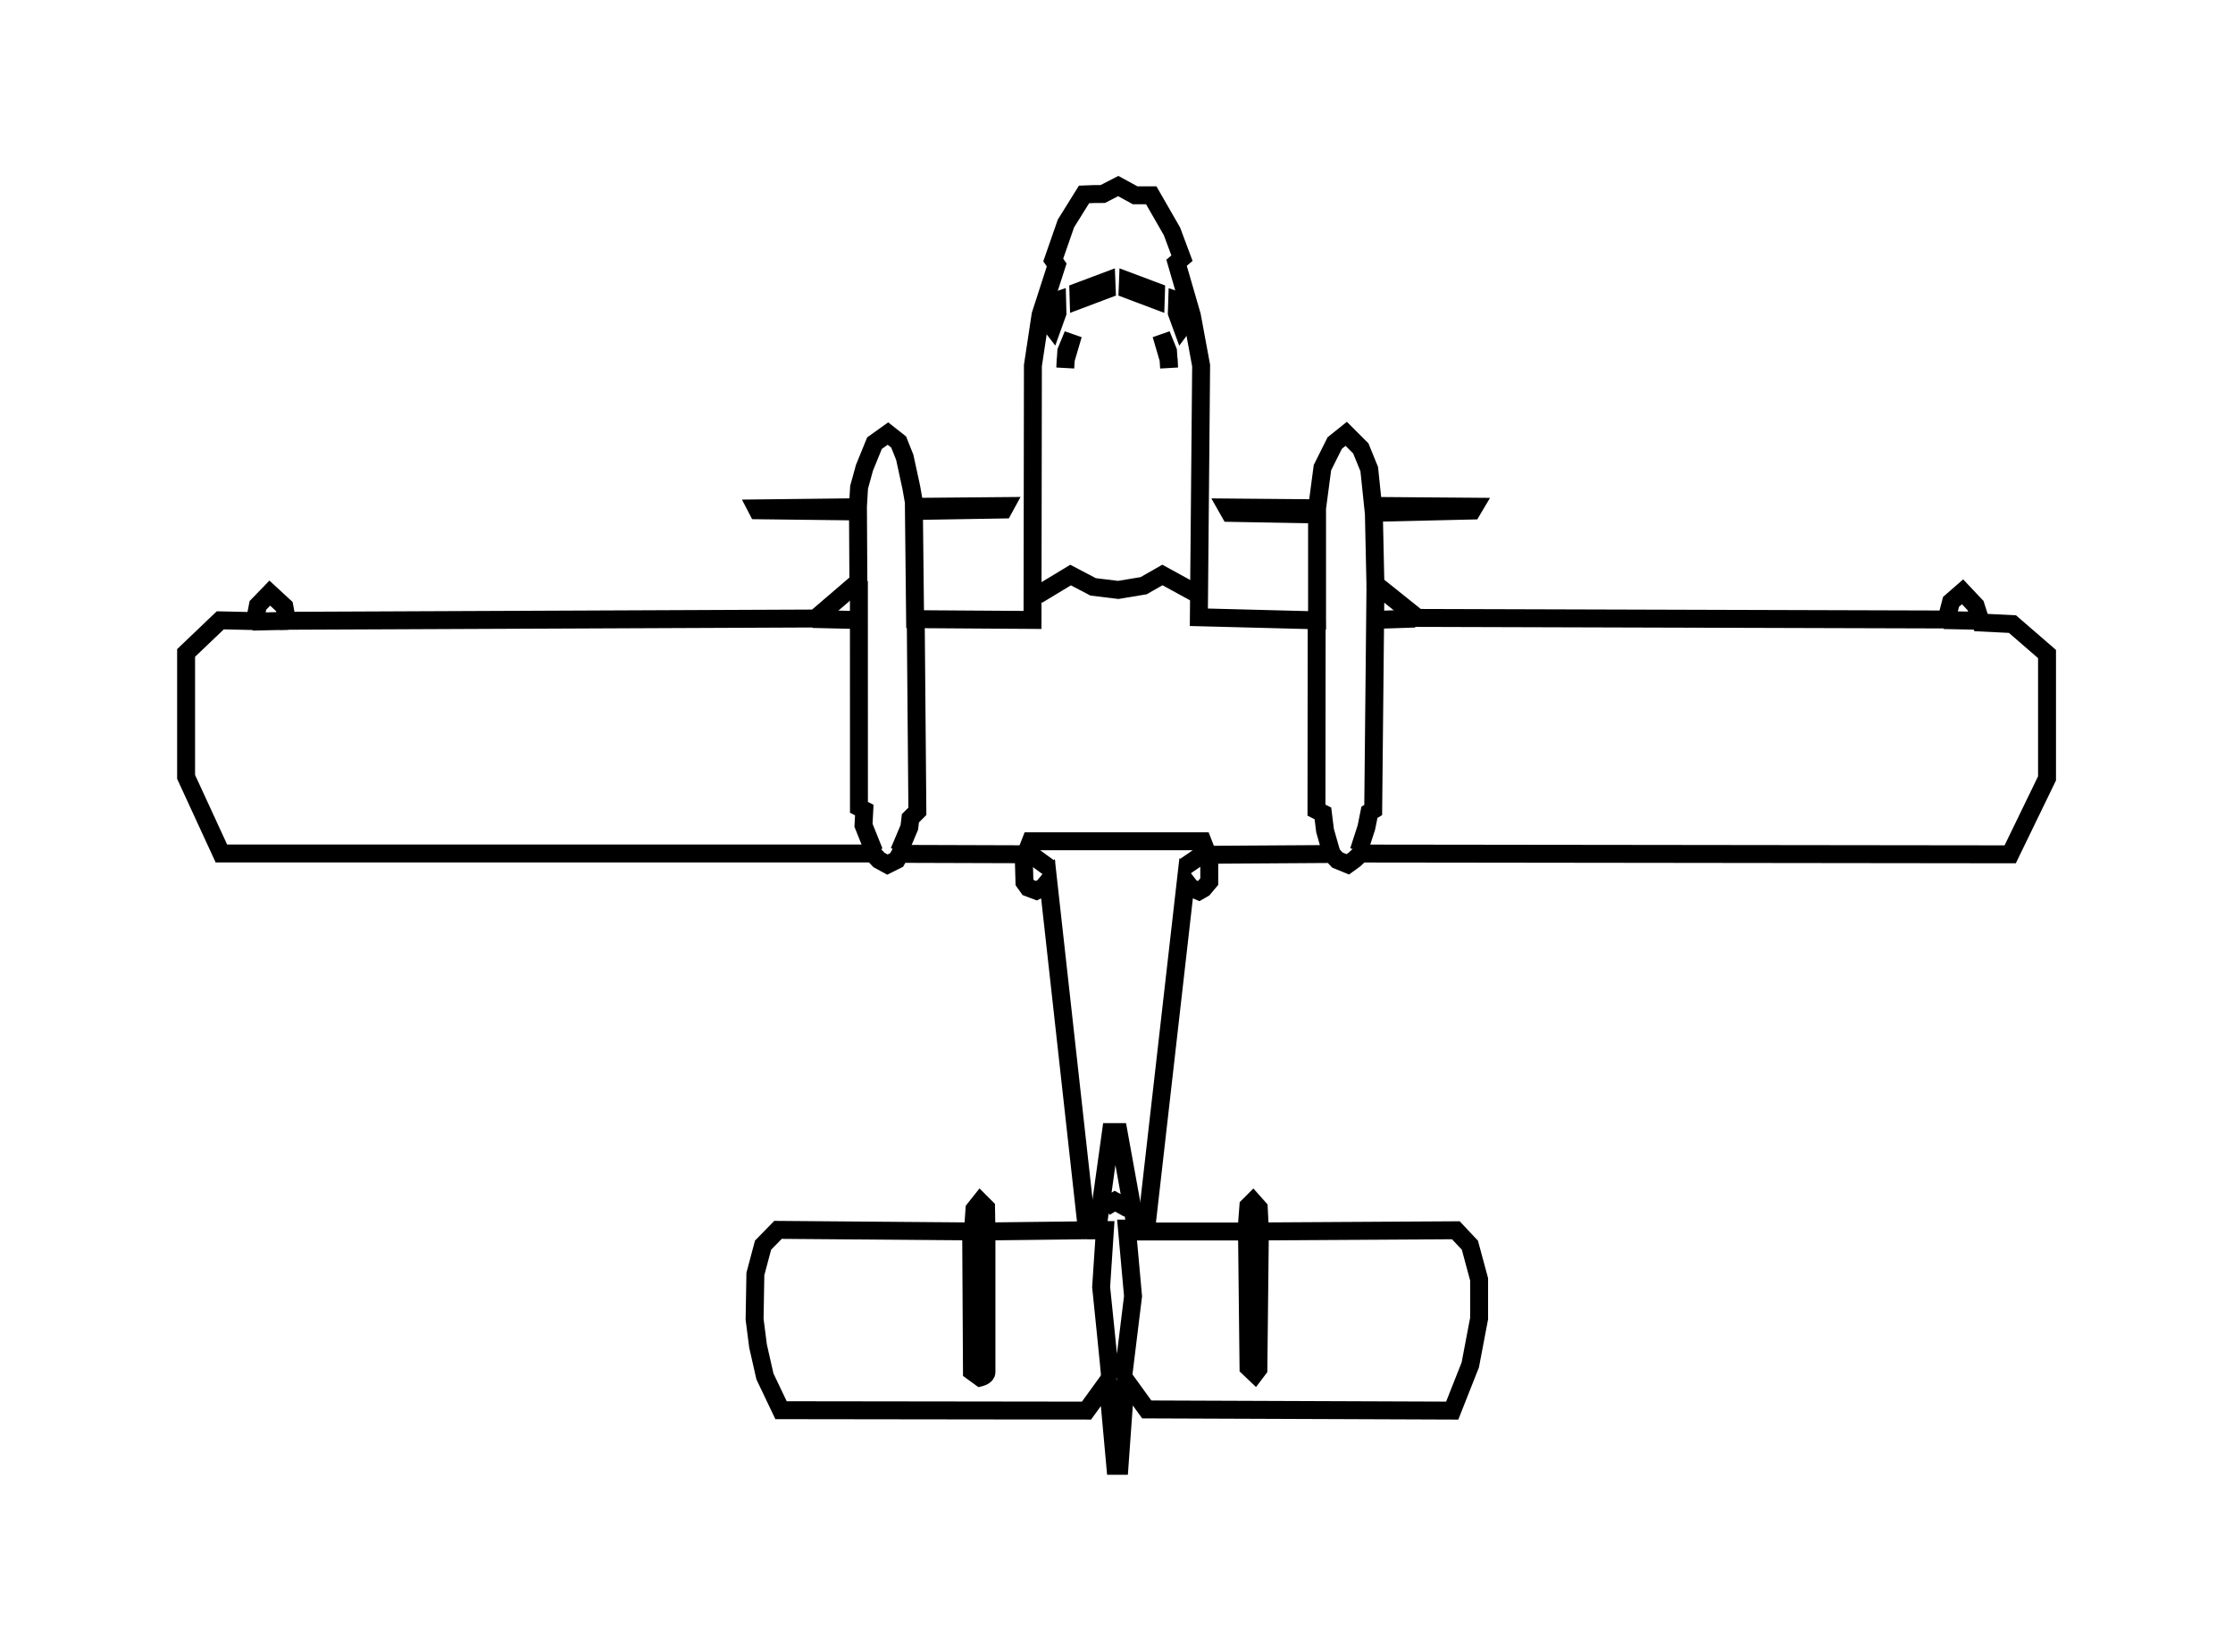
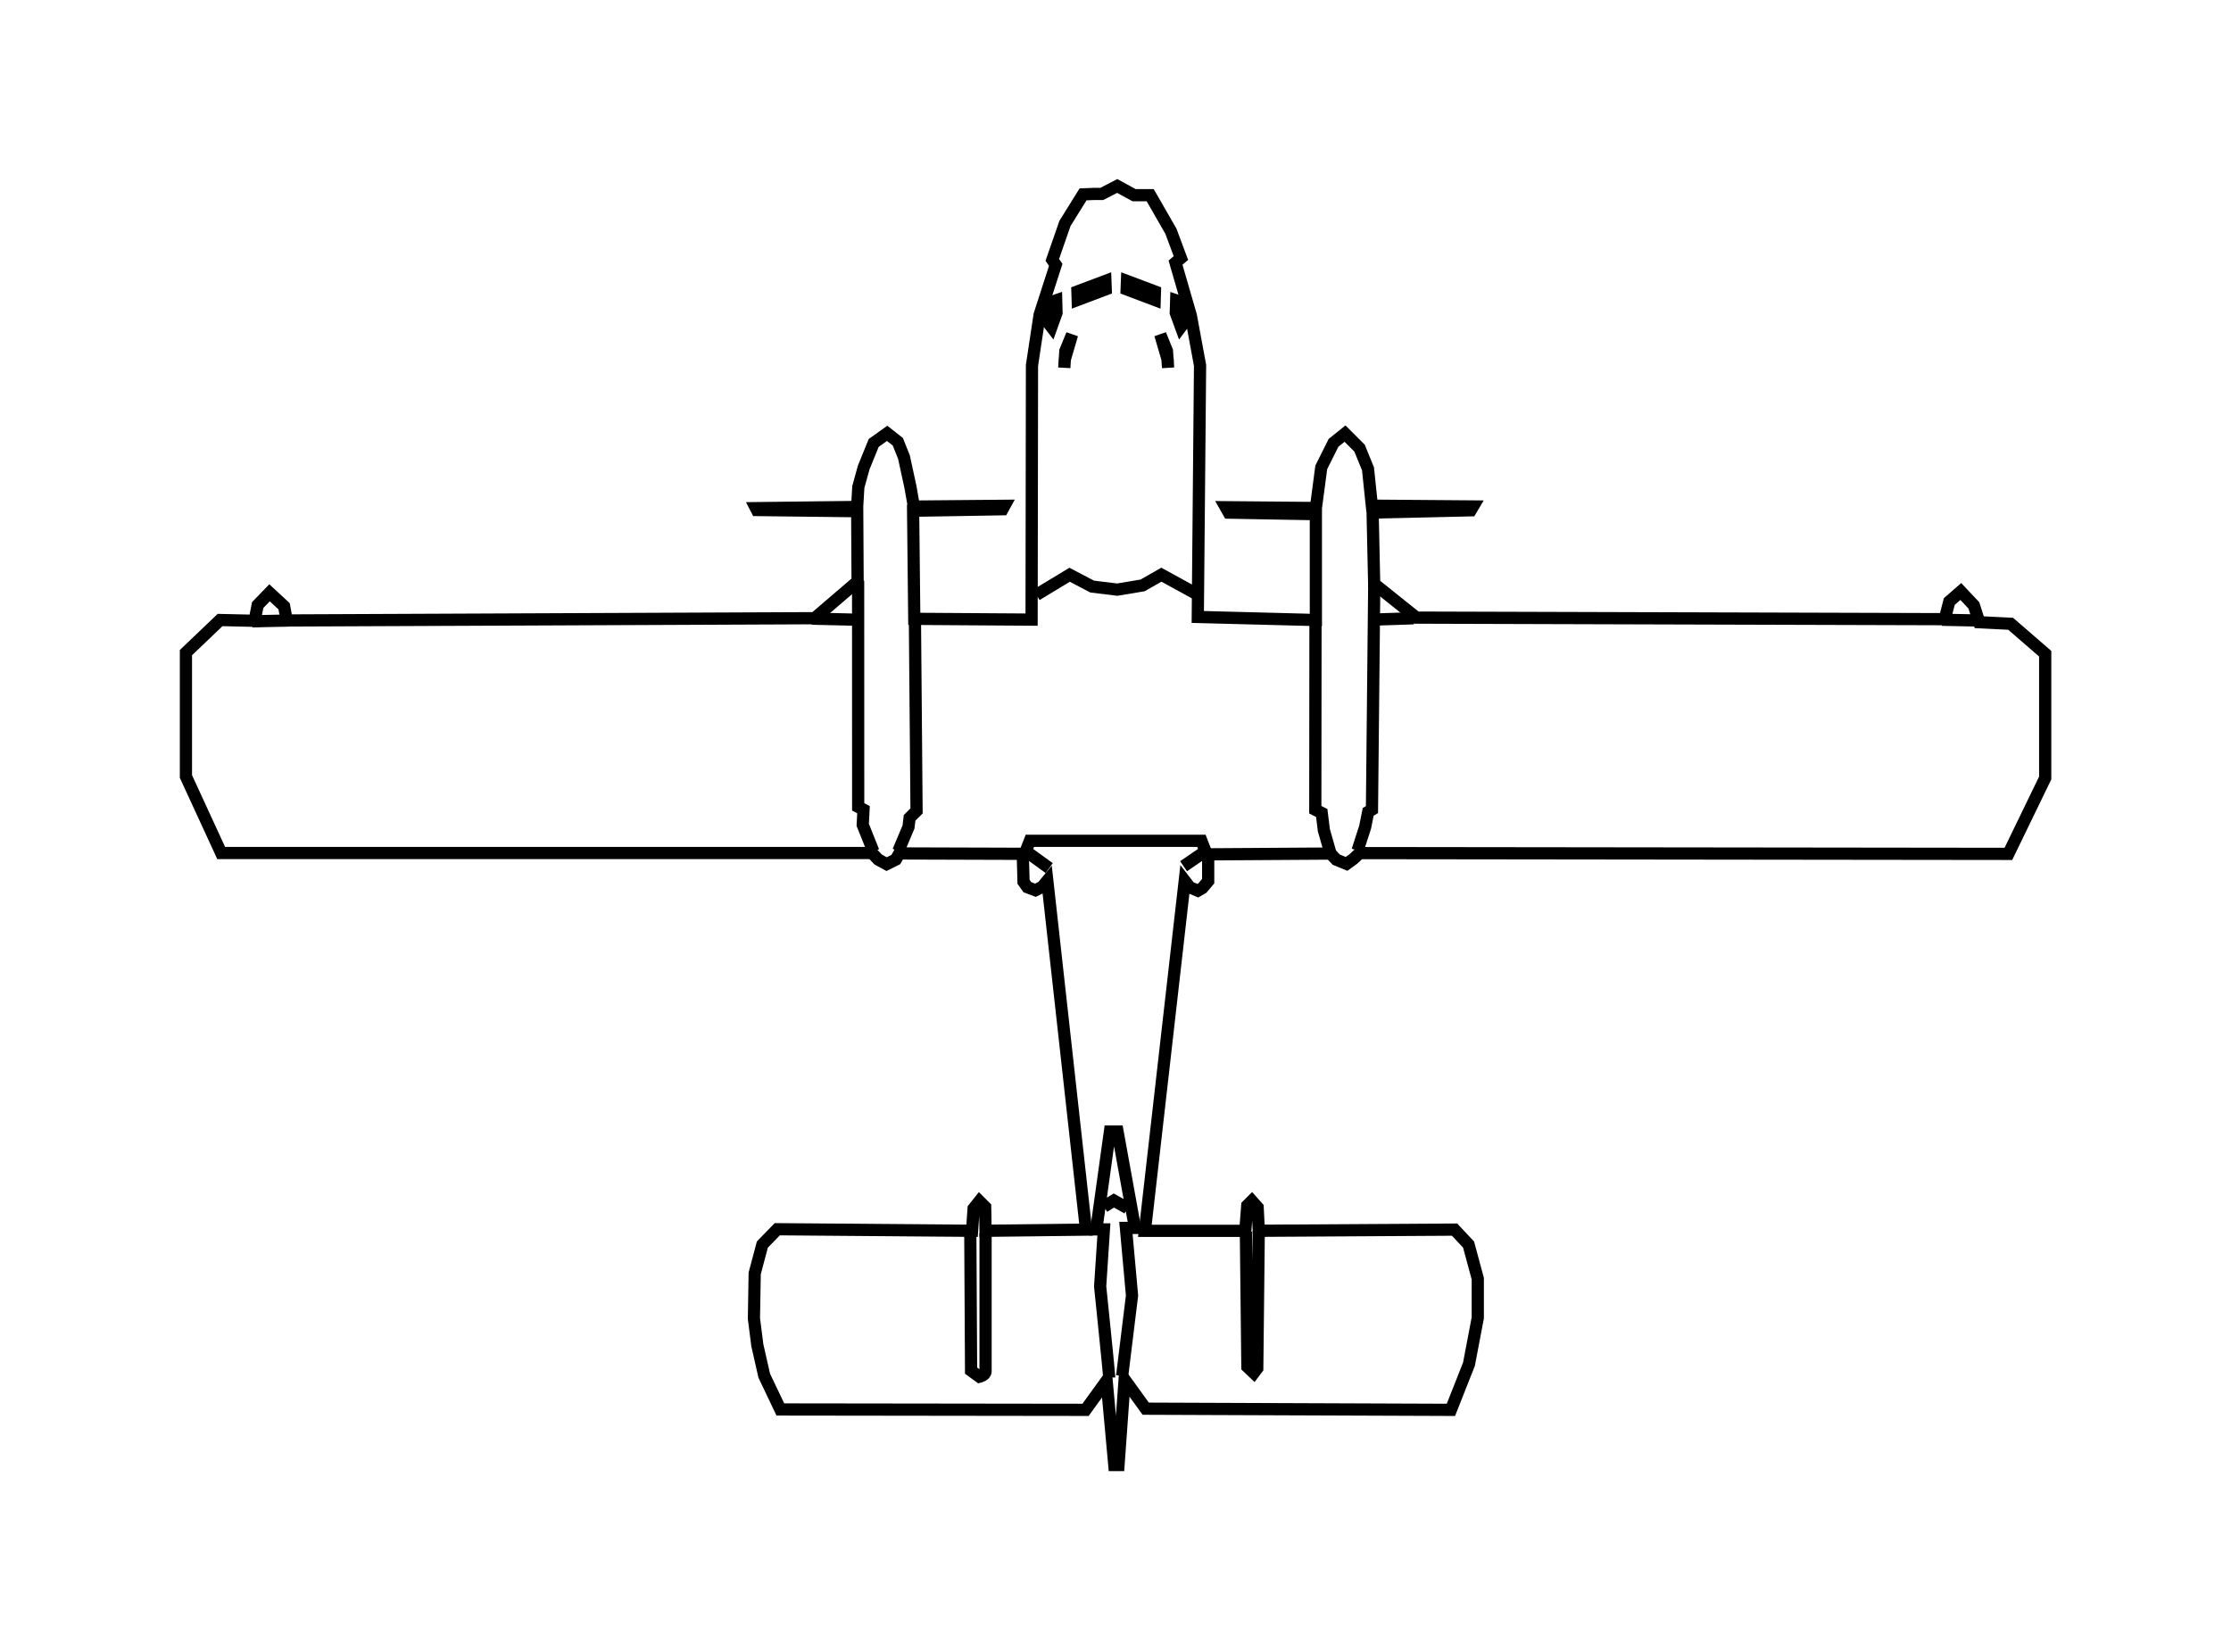
- <svg xmlns="http://www.w3.org/2000/svg" viewBox="-3.132 -3.098 34.365 25.43" version="1.1" id="svg1542" xml:space="preserve">
+ <svg xmlns="http://www.w3.org/2000/svg" width="128.2" height="94.87" viewBox="-3.132 -3.098 34.365 25.43" version="1.1" id="svg1542" xml:space="preserve">
  <defs id="defs1536" />
  <g id="layer4" style="display:inline">
-     <path style="fill:none;stroke:#000000;stroke-width:0.276" d="m 14.077,-0.234 0.26,0.142 h 0.248 l 0.319,0.555 0.154,0.413 -0.083,0.071 0.236,0.815 0.142,0.768 -0.035,3.874 1.819,0.047 V 4.821 l -1.342,-0.024 -0.047,-0.083 1.389,0.012 0.083,-0.626 0.189,-0.378 0.177,-0.142 0.224,0.224 0.13,0.319 0.059,0.567 1.559,0.012 -0.035,0.059 -1.512,0.035 0.024,1.098 0.65,0.52 8.138,0.024 0.071,-0.272 0.177,-0.154 0.201,0.213 0.083,0.26 0.484,0.024 0.532,0.461 v 1.914 l -0.567,1.169 -9.993,-0.012 -0.095,0.089 -0.106,0.077 -0.159,-0.065 -0.089,-0.094 -1.884,0.012 v 0.413 l -0.089,0.106 -0.071,0.041 -0.124,-0.053 -0.077,-0.1 -0.614,5.392 h 1.547 l 0.03,-0.39 0.071,-0.071 0.089,0.1 0.018,0.36 3.015,-0.018 0.216,0.23 0.142,0.526 v 0.602 l -0.136,0.715 -0.278,0.703 -4.701,-0.018 -0.325,-0.449 -0.094,1.317 h -0.065 l -0.118,-1.299 -0.325,0.449 -4.701,-0.006 -0.248,-0.52 -0.106,-0.467 -0.053,-0.413 0.012,-0.697 0.118,-0.443 0.23,-0.236 3,0.024 0.024,-0.343 0.089,-0.112 0.089,0.089 0.006,0.366 1.547,-0.018 -0.596,-5.374 -0.077,0.094 -0.106,0.053 -0.124,-0.047 -0.059,-0.083 -0.012,-0.431 -1.902,-0.006 -0.053,0.094 -0.142,0.071 -0.13,-0.071 -0.094,-0.1 H 0.275 L -0.268,8.861 V 6.953 l 0.526,-0.502 0.532,0.012 0.047,-0.242 0.183,-0.189 0.224,0.207 0.041,0.219 8.132,-0.035 0.661,-0.567 -0.006,-1.081 -1.545,-0.018 -0.015,-0.029 1.559,-0.018 0.018,-0.307 0.083,-0.301 0.154,-0.378 0.207,-0.148 0.165,0.13 0.094,0.236 0.1,0.461 0.053,0.301 1.395,-0.012 -0.029,0.053 -1.378,0.023 0.018,1.665 1.807,0.012 0.006,-3.916 0.118,-0.78 0.248,-0.768 -0.053,-0.077 0.195,-0.561 0.279,-0.448 0.158,-0.006 0.131,-5.8869e-4 z" id="path405" />
+     <path style="fill:none;stroke:#000000;stroke-width:0.188" d="m 14.077,-0.234 0.26,0.142 h 0.248 l 0.319,0.555 0.154,0.413 -0.083,0.071 0.236,0.815 0.142,0.768 -0.035,3.874 1.819,0.047 V 4.821 l -1.342,-0.024 -0.047,-0.083 1.389,0.012 0.083,-0.626 0.189,-0.378 0.177,-0.142 0.224,0.224 0.13,0.319 0.059,0.567 1.559,0.012 -0.035,0.059 -1.512,0.035 0.024,1.098 0.65,0.52 8.138,0.024 0.071,-0.272 0.177,-0.154 0.201,0.213 0.083,0.26 0.484,0.024 0.532,0.461 v 1.914 l -0.567,1.169 -9.993,-0.012 -0.095,0.089 -0.106,0.077 -0.159,-0.065 -0.089,-0.094 -1.884,0.012 v 0.413 l -0.089,0.106 -0.071,0.041 -0.124,-0.053 -0.077,-0.1 -0.614,5.392 h 1.547 l 0.03,-0.39 0.071,-0.071 0.089,0.1 0.018,0.36 3.015,-0.018 0.216,0.23 0.142,0.526 v 0.602 l -0.136,0.715 -0.278,0.703 -4.701,-0.018 -0.325,-0.449 -0.094,1.317 h -0.065 l -0.118,-1.299 -0.325,0.449 -4.701,-0.006 -0.248,-0.52 -0.106,-0.467 -0.053,-0.413 0.012,-0.697 0.118,-0.443 0.23,-0.236 3,0.024 0.024,-0.343 0.089,-0.112 0.089,0.089 0.006,0.366 1.547,-0.018 -0.596,-5.374 -0.077,0.094 -0.106,0.053 -0.124,-0.047 -0.059,-0.083 -0.012,-0.431 -1.902,-0.006 -0.053,0.094 -0.142,0.071 -0.13,-0.071 -0.094,-0.1 H 0.275 L -0.268,8.861 V 6.953 l 0.526,-0.502 0.532,0.012 0.047,-0.242 0.183,-0.189 0.224,0.207 0.041,0.219 8.132,-0.035 0.661,-0.567 -0.006,-1.081 -1.545,-0.018 -0.015,-0.029 1.559,-0.018 0.018,-0.307 0.083,-0.301 0.154,-0.378 0.207,-0.148 0.165,0.13 0.094,0.236 0.1,0.461 0.053,0.301 1.395,-0.012 -0.029,0.053 -1.378,0.023 0.018,1.665 1.807,0.012 0.006,-3.916 0.118,-0.78 0.248,-0.768 -0.053,-0.077 0.195,-0.561 0.279,-0.448 0.158,-0.006 0.131,-5.8869e-4 z" id="path405" />
  </g>
  <g id="layer5" style="display:inline">
-     <path id="path1373" style="fill:none;stroke:#000000;stroke-width:0.276" d="m 26.782,6.447 0.585,0.012 M 0.754,6.471 1.303,6.459 m 12.57,9.027 0.152,-0.094 0.21,0.117 m -0.281,2.608 c 0,-0.047 -0.14,-1.403 -0.14,-1.403 l 0.058,-0.877 h -0.117 l 0.21,-1.508 h 0.117 l 0.269,1.485 h -0.14 l 0.094,1.041 -0.152,1.239 m 1.906,-2.222 0.023,2.081 0.099,0.094 0.053,-0.07 0.023,-2.116 m -4.443,0.023 0.012,2.128 0.129,0.094 c 0,0 0.094,-0.023 0.094,-0.082 v -2.128 m 6.051,-9.454 0.544,-0.018 m -0.865,3.578 0.117,-0.362 0.047,-0.234 0.058,-0.035 0.035,-3.461 m -0.677,4.125 -0.099,-0.347 -0.033,-0.265 -0.099,-0.05 0.003,-2.91 m -7.758,-0.033 0.728,0.017 m 0.604,3.564 0.157,-0.372 0.017,-0.141 0.107,-0.107 -0.025,-2.943 m -0.64,3.567 -0.164,-0.409 0.012,-0.234 -0.082,-0.043 -0.001,-3.483 m 2.621,4.192 0.322,0.234 m 2.403,-0.257 -0.333,0.228 m -2.45,-0.181 0.082,-0.21 h 2.643 l 0.105,0.269 m -2.646,-4.058 0.511,-0.309 0.347,0.182 0.386,0.047 0.391,-0.065 0.289,-0.165 0.524,0.287 M 14.86,2.566 14.843,2.308 14.74,2.053 14.854,2.442 Z m -0.206,-1.045 0.004,-0.13 -0.431,-0.162 -0.005,0.129 z m 0.439,0.368 -0.035,0.047 -0.079,-0.216 0.006,-0.193 0.079,0.026 z M 13.262,2.566 13.278,2.308 13.382,2.054 13.268,2.442 Z m 0.206,-1.045 -0.004,-0.13 0.431,-0.162 0.005,0.129 z M 13.028,1.89 13.064,1.937 13.142,1.72 13.137,1.527 13.058,1.554 Z" />
+     <path id="path1373" style="fill:none;stroke:#000000;stroke-width:0.188" d="m 26.782,6.447 0.585,0.012 M 0.754,6.471 1.303,6.459 m 12.57,9.027 0.152,-0.094 0.21,0.117 m -0.281,2.608 c 0,-0.047 -0.14,-1.403 -0.14,-1.403 l 0.058,-0.877 h -0.117 l 0.21,-1.508 h 0.117 l 0.269,1.485 h -0.14 l 0.094,1.041 -0.152,1.239 m 1.906,-2.222 0.023,2.081 0.099,0.094 0.053,-0.07 0.023,-2.116 m -4.443,0.023 0.012,2.128 0.129,0.094 c 0,0 0.094,-0.023 0.094,-0.082 v -2.128 m 6.051,-9.454 0.544,-0.018 m -0.865,3.578 0.117,-0.362 0.047,-0.234 0.058,-0.035 0.035,-3.461 m -0.677,4.125 -0.099,-0.347 -0.033,-0.265 -0.099,-0.05 0.003,-2.91 m -7.758,-0.033 0.728,0.017 m 0.604,3.564 0.157,-0.372 0.017,-0.141 0.107,-0.107 -0.025,-2.943 m -0.64,3.567 -0.164,-0.409 0.012,-0.234 -0.082,-0.043 -0.001,-3.483 m 2.621,4.192 0.322,0.234 m 2.403,-0.257 -0.333,0.228 m -2.45,-0.181 0.082,-0.21 h 2.643 l 0.105,0.269 m -2.646,-4.058 0.511,-0.309 0.347,0.182 0.386,0.047 0.391,-0.065 0.289,-0.165 0.524,0.287 M 14.86,2.566 14.843,2.308 14.74,2.053 14.854,2.442 Z m -0.206,-1.045 0.004,-0.13 -0.431,-0.162 -0.005,0.129 z m 0.439,0.368 -0.035,0.047 -0.079,-0.216 0.006,-0.193 0.079,0.026 z M 13.262,2.566 13.278,2.308 13.382,2.054 13.268,2.442 Z m 0.206,-1.045 -0.004,-0.13 0.431,-0.162 0.005,0.129 z M 13.028,1.89 13.064,1.937 13.142,1.72 13.137,1.527 13.058,1.554 Z" />
  </g>
</svg>
